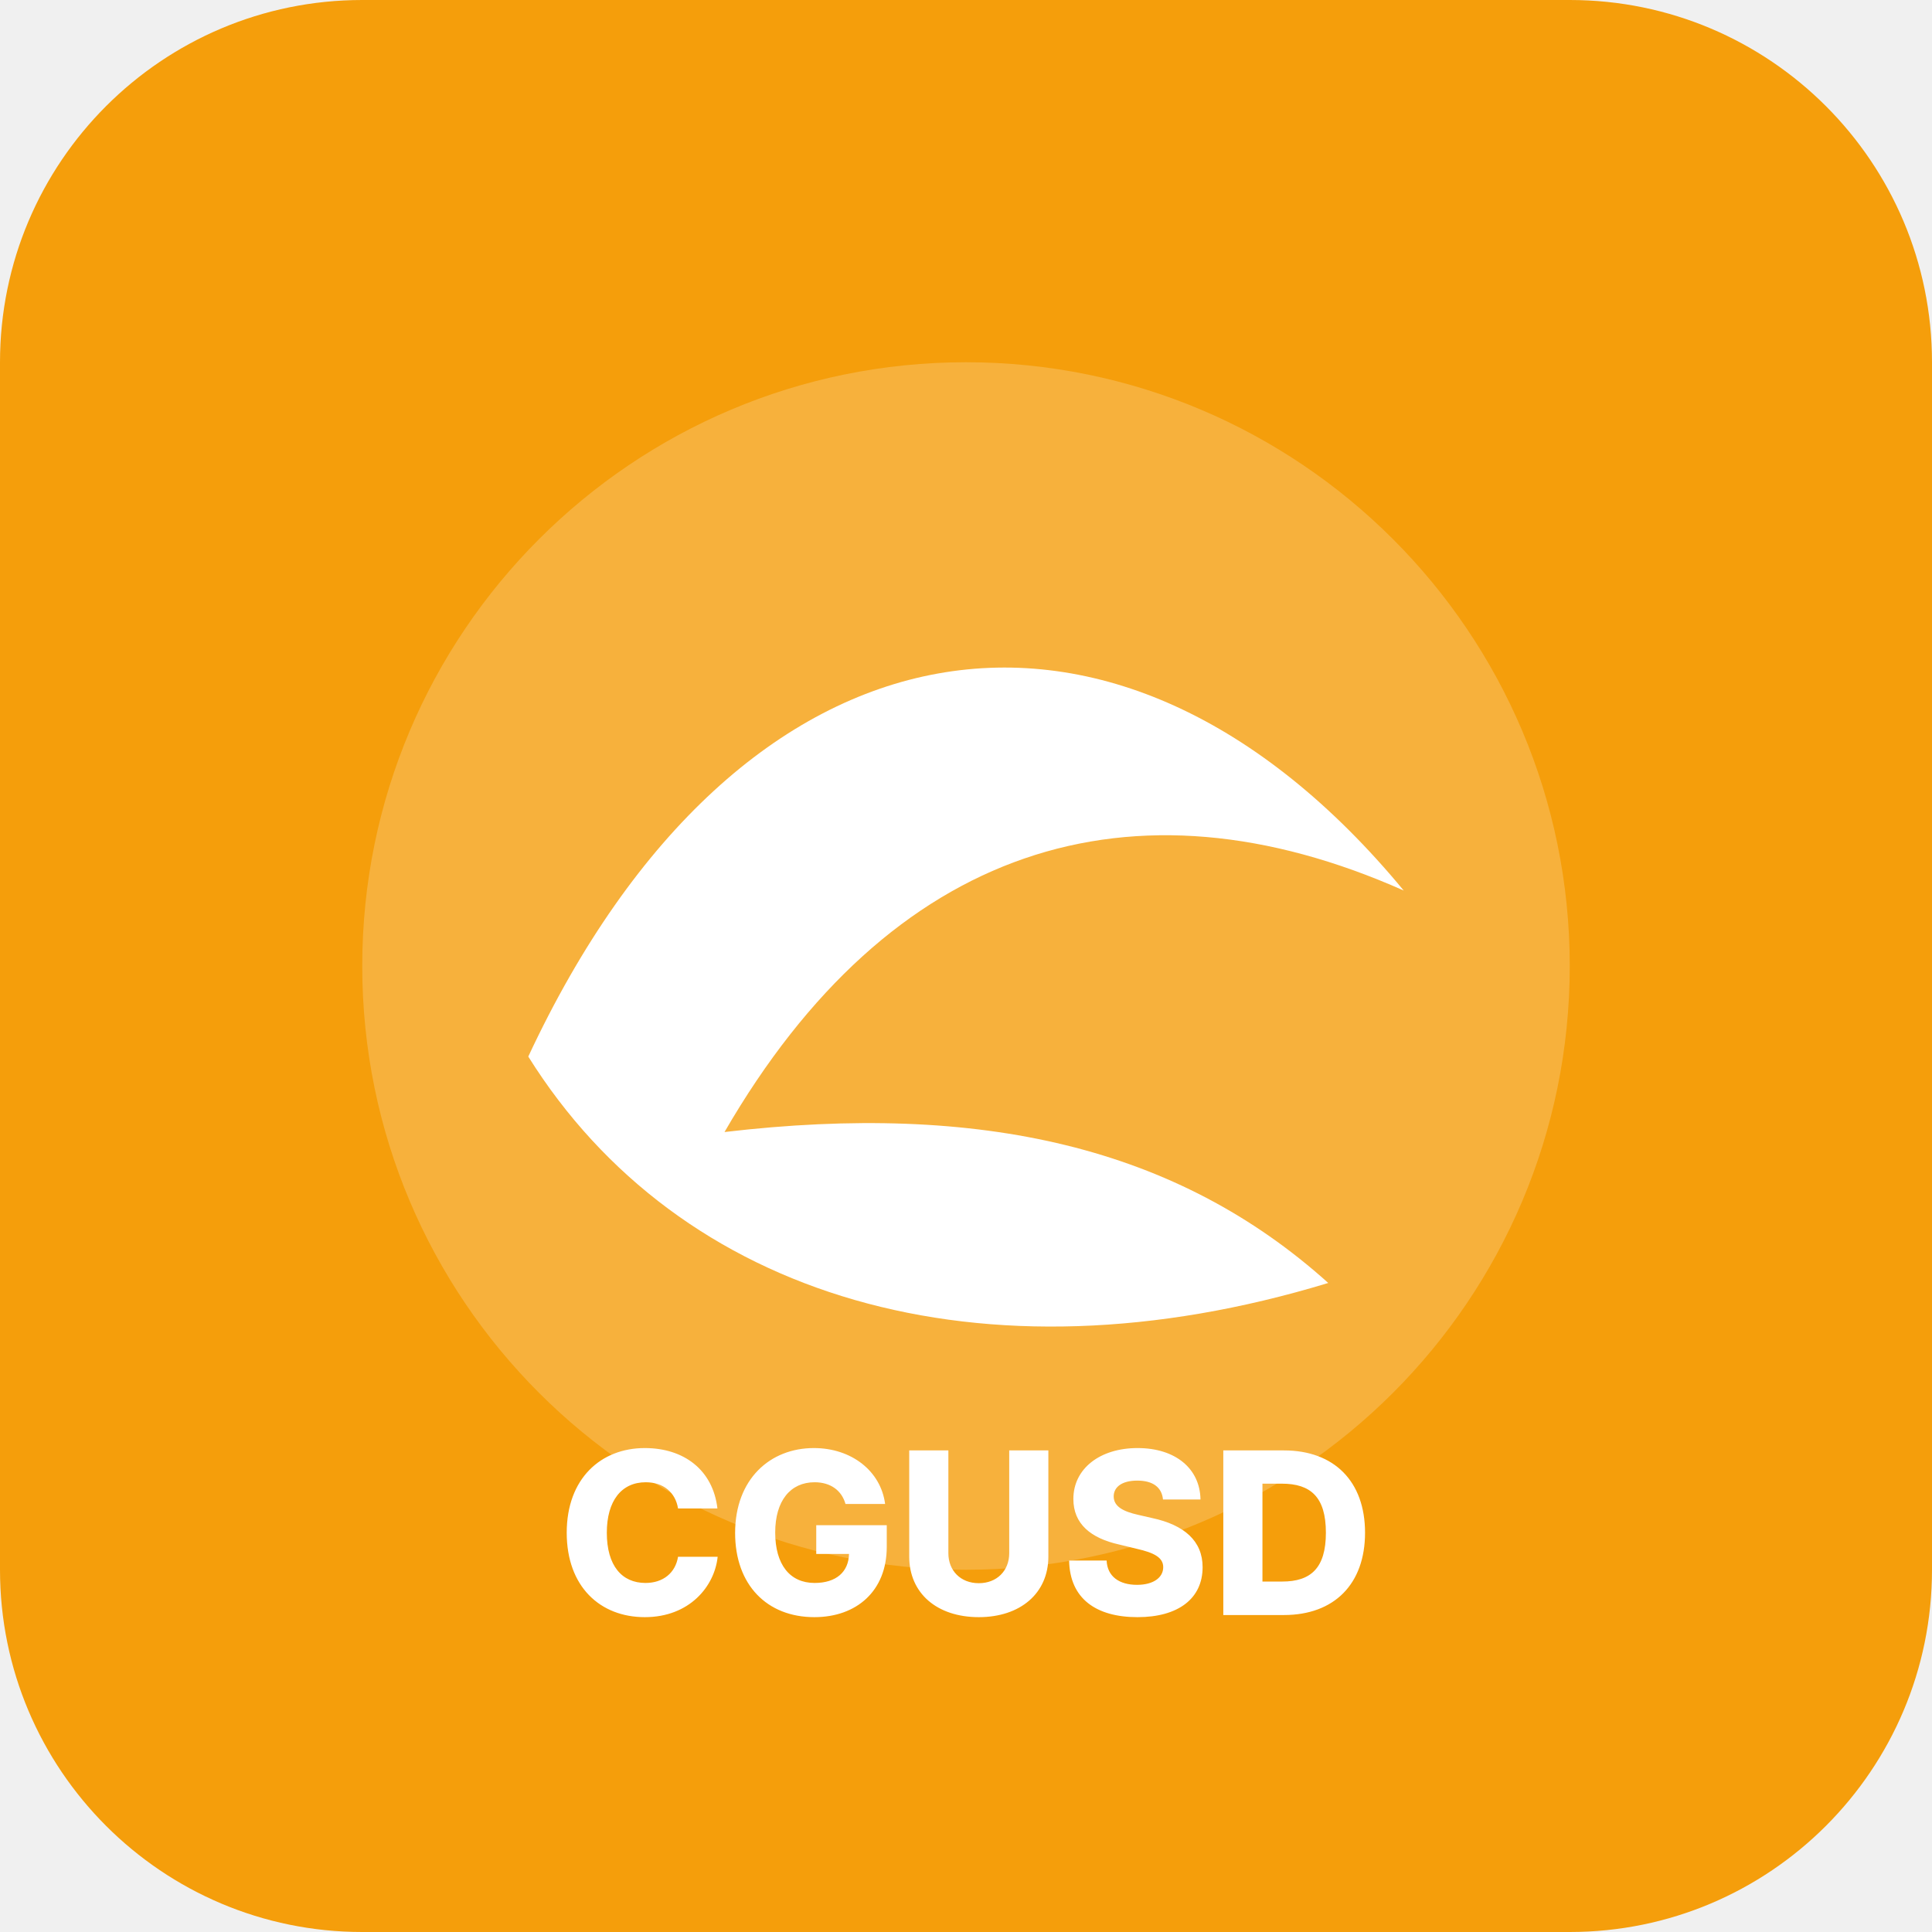
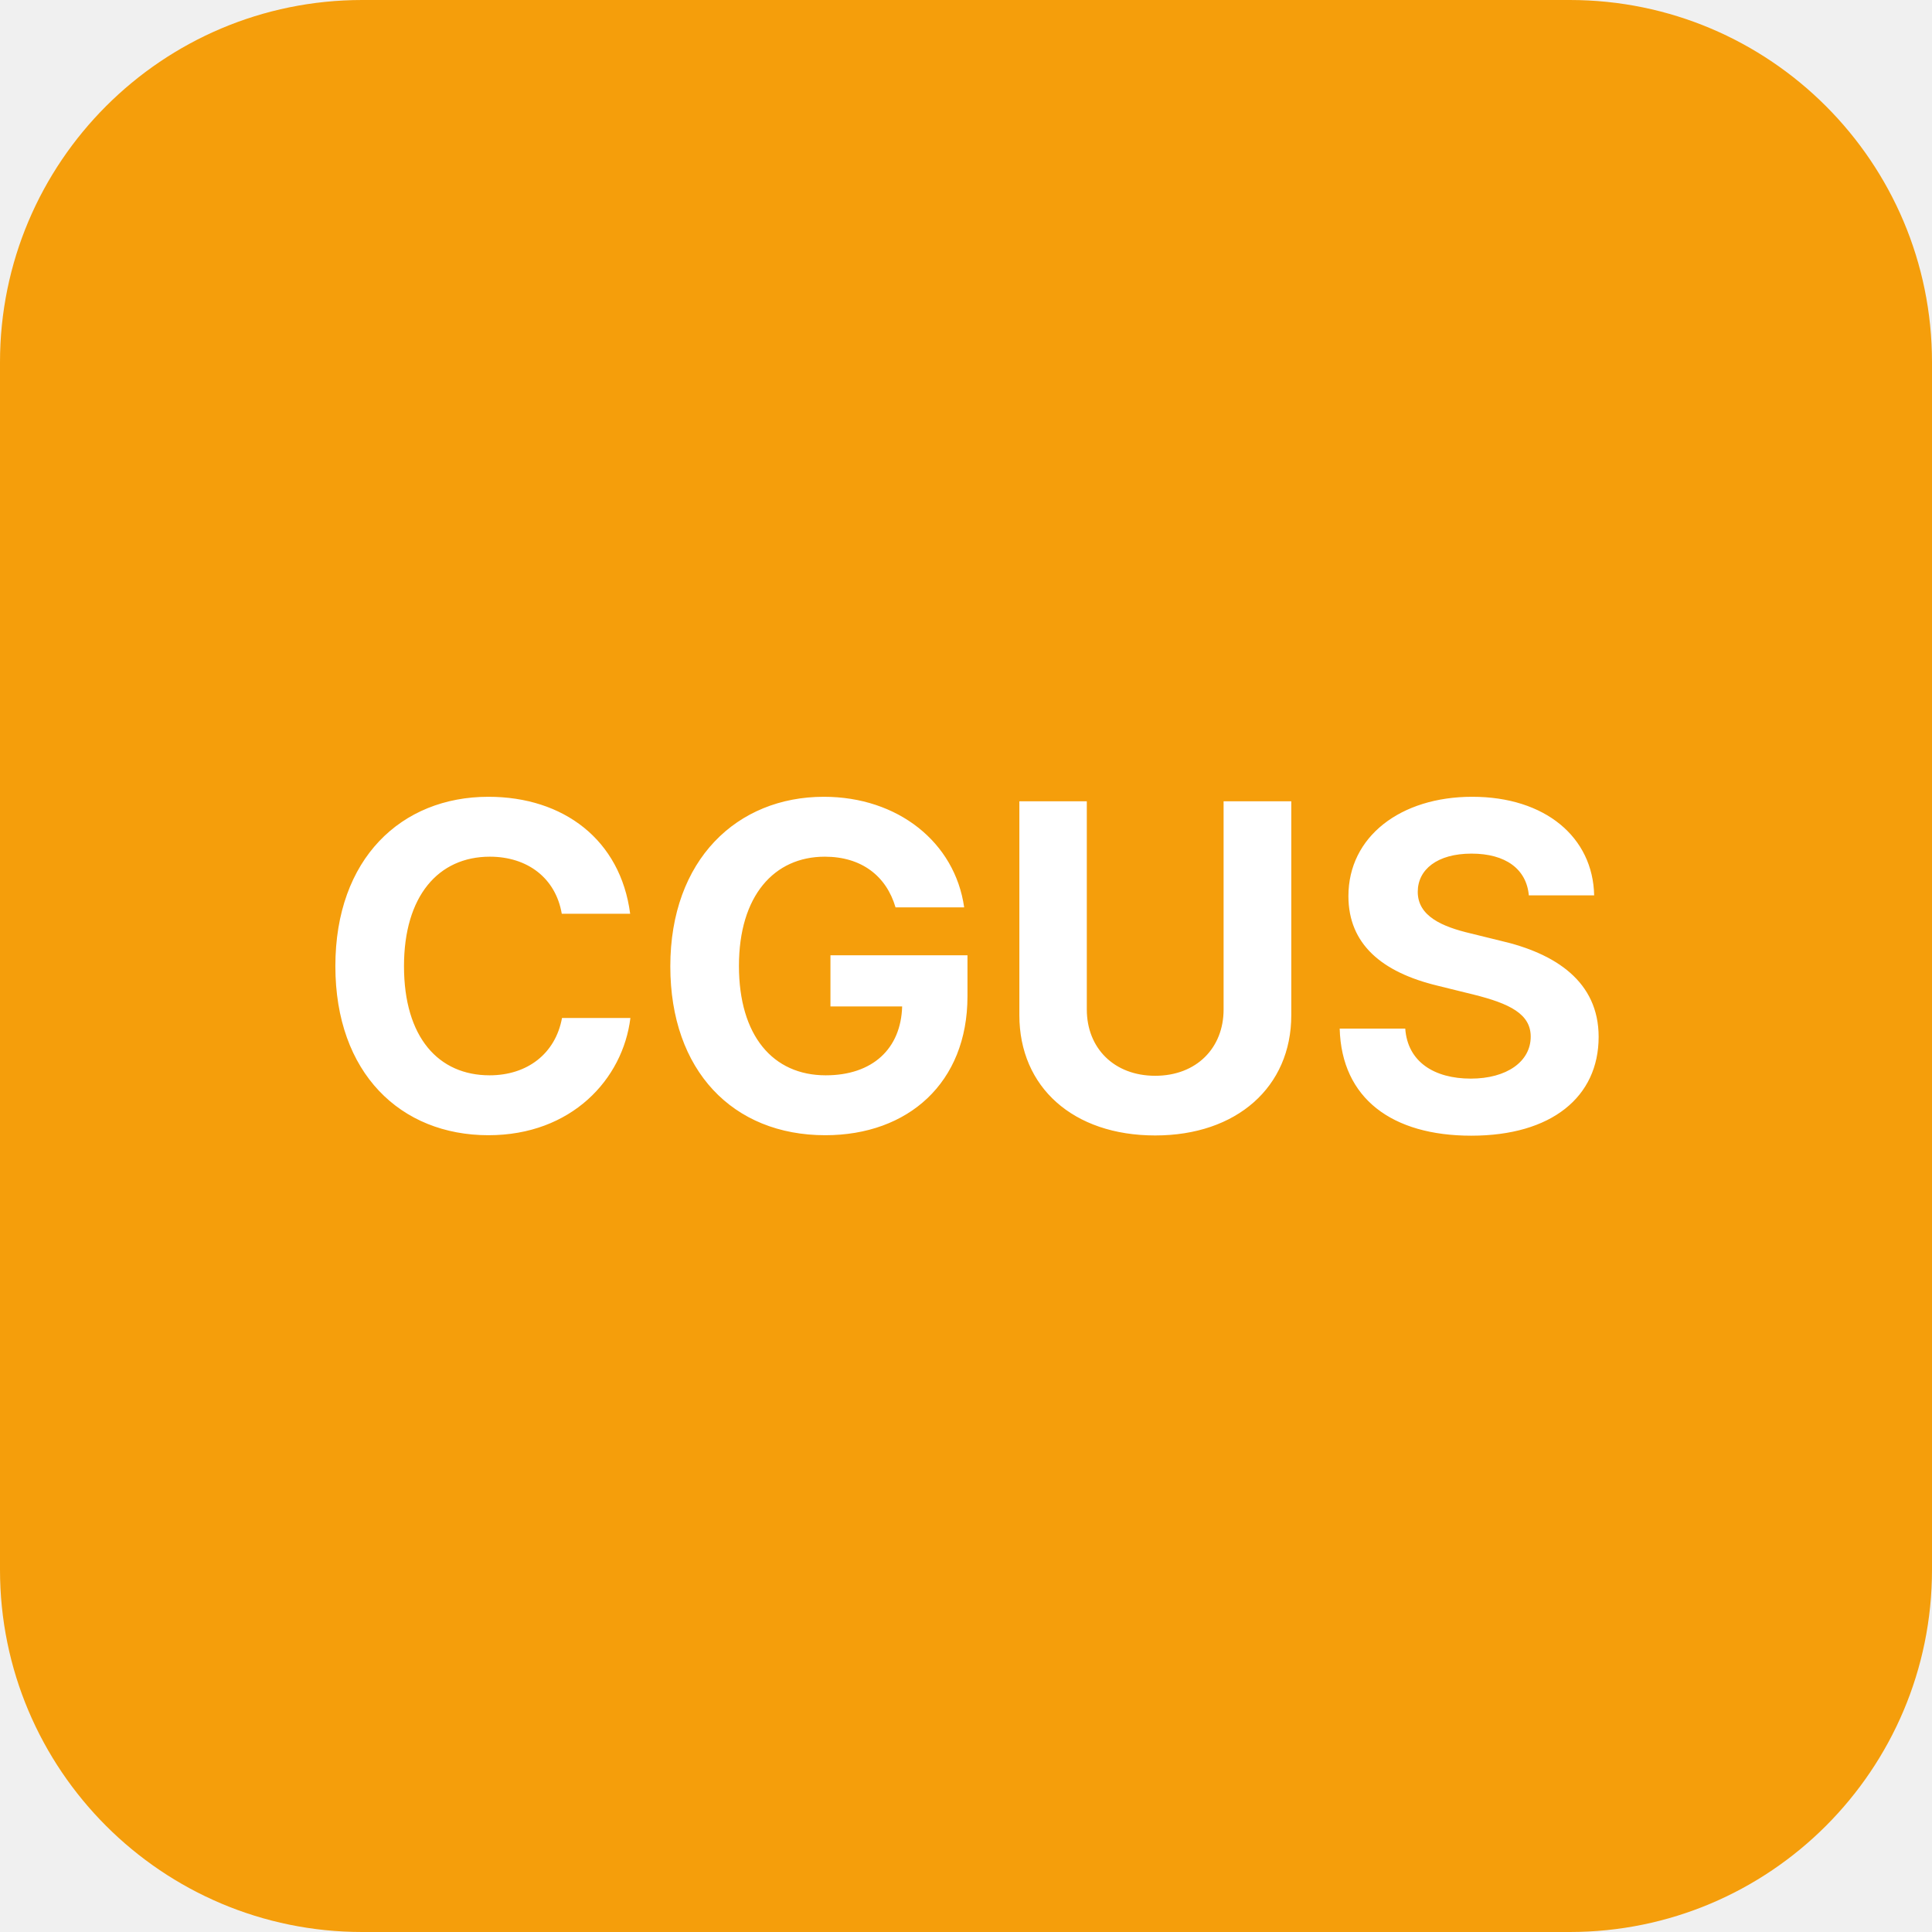
- <svg xmlns="http://www.w3.org/2000/svg" viewBox="0 0 128 128">
+ <svg xmlns="http://www.w3.org/2000/svg" width="128" height="128" viewBox="0 0 128 128">
  <rect width="128" height="128" rx="24" fill="#F59E0B" />
-   <circle cx="64" cy="64" r="40" fill="#FFFFFF" opacity="0.2" />
-   <path d="M35 70c14-30 39-34 58-11-18-8-34-3-45 16 17-2 30 1 40 10-23 7-43 1-53-15Z" fill="#FFFFFF" />
-   <text x="64" y="107" text-anchor="middle" font-family="Inter, Arial, sans-serif" font-size="15" font-weight="800" fill="#FFFFFF">CGUSD</text>
+   <text x="50%" y="50%" fill="#ffffff" font-family="Inter, Arial, sans-serif" font-size="30" font-weight="700" text-anchor="middle" dominant-baseline="central">CGUS</text>
</svg>
